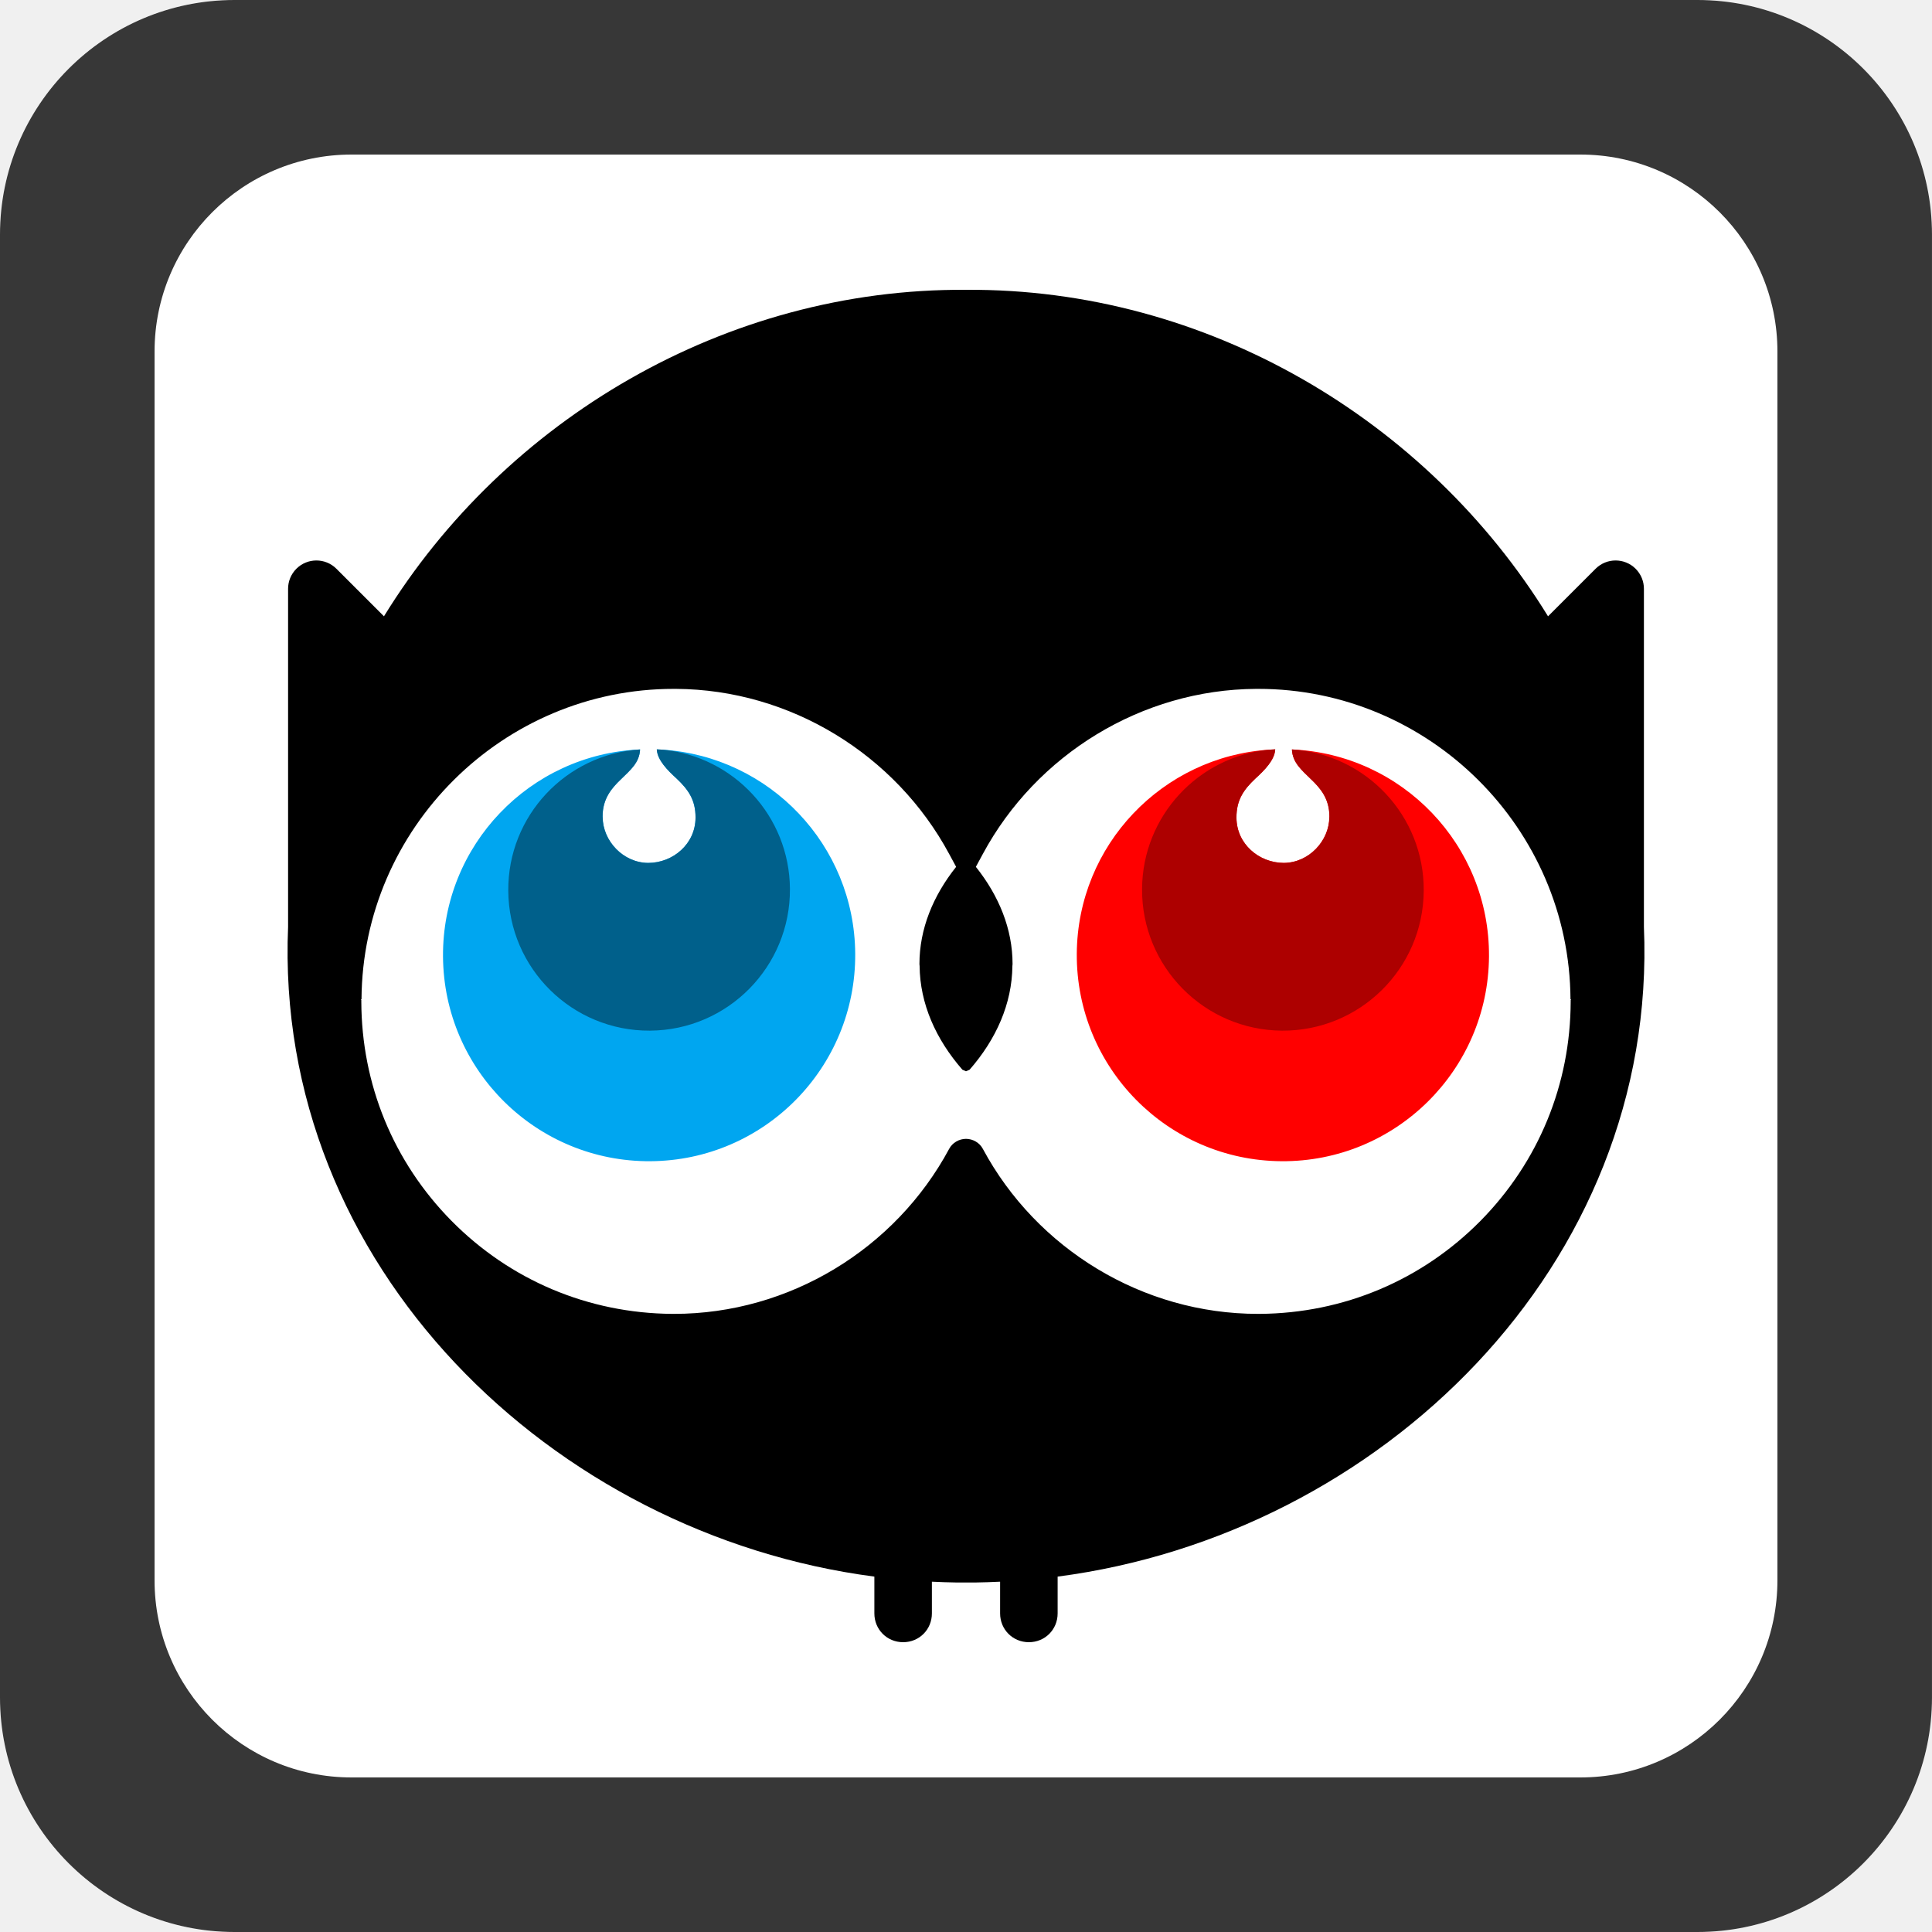
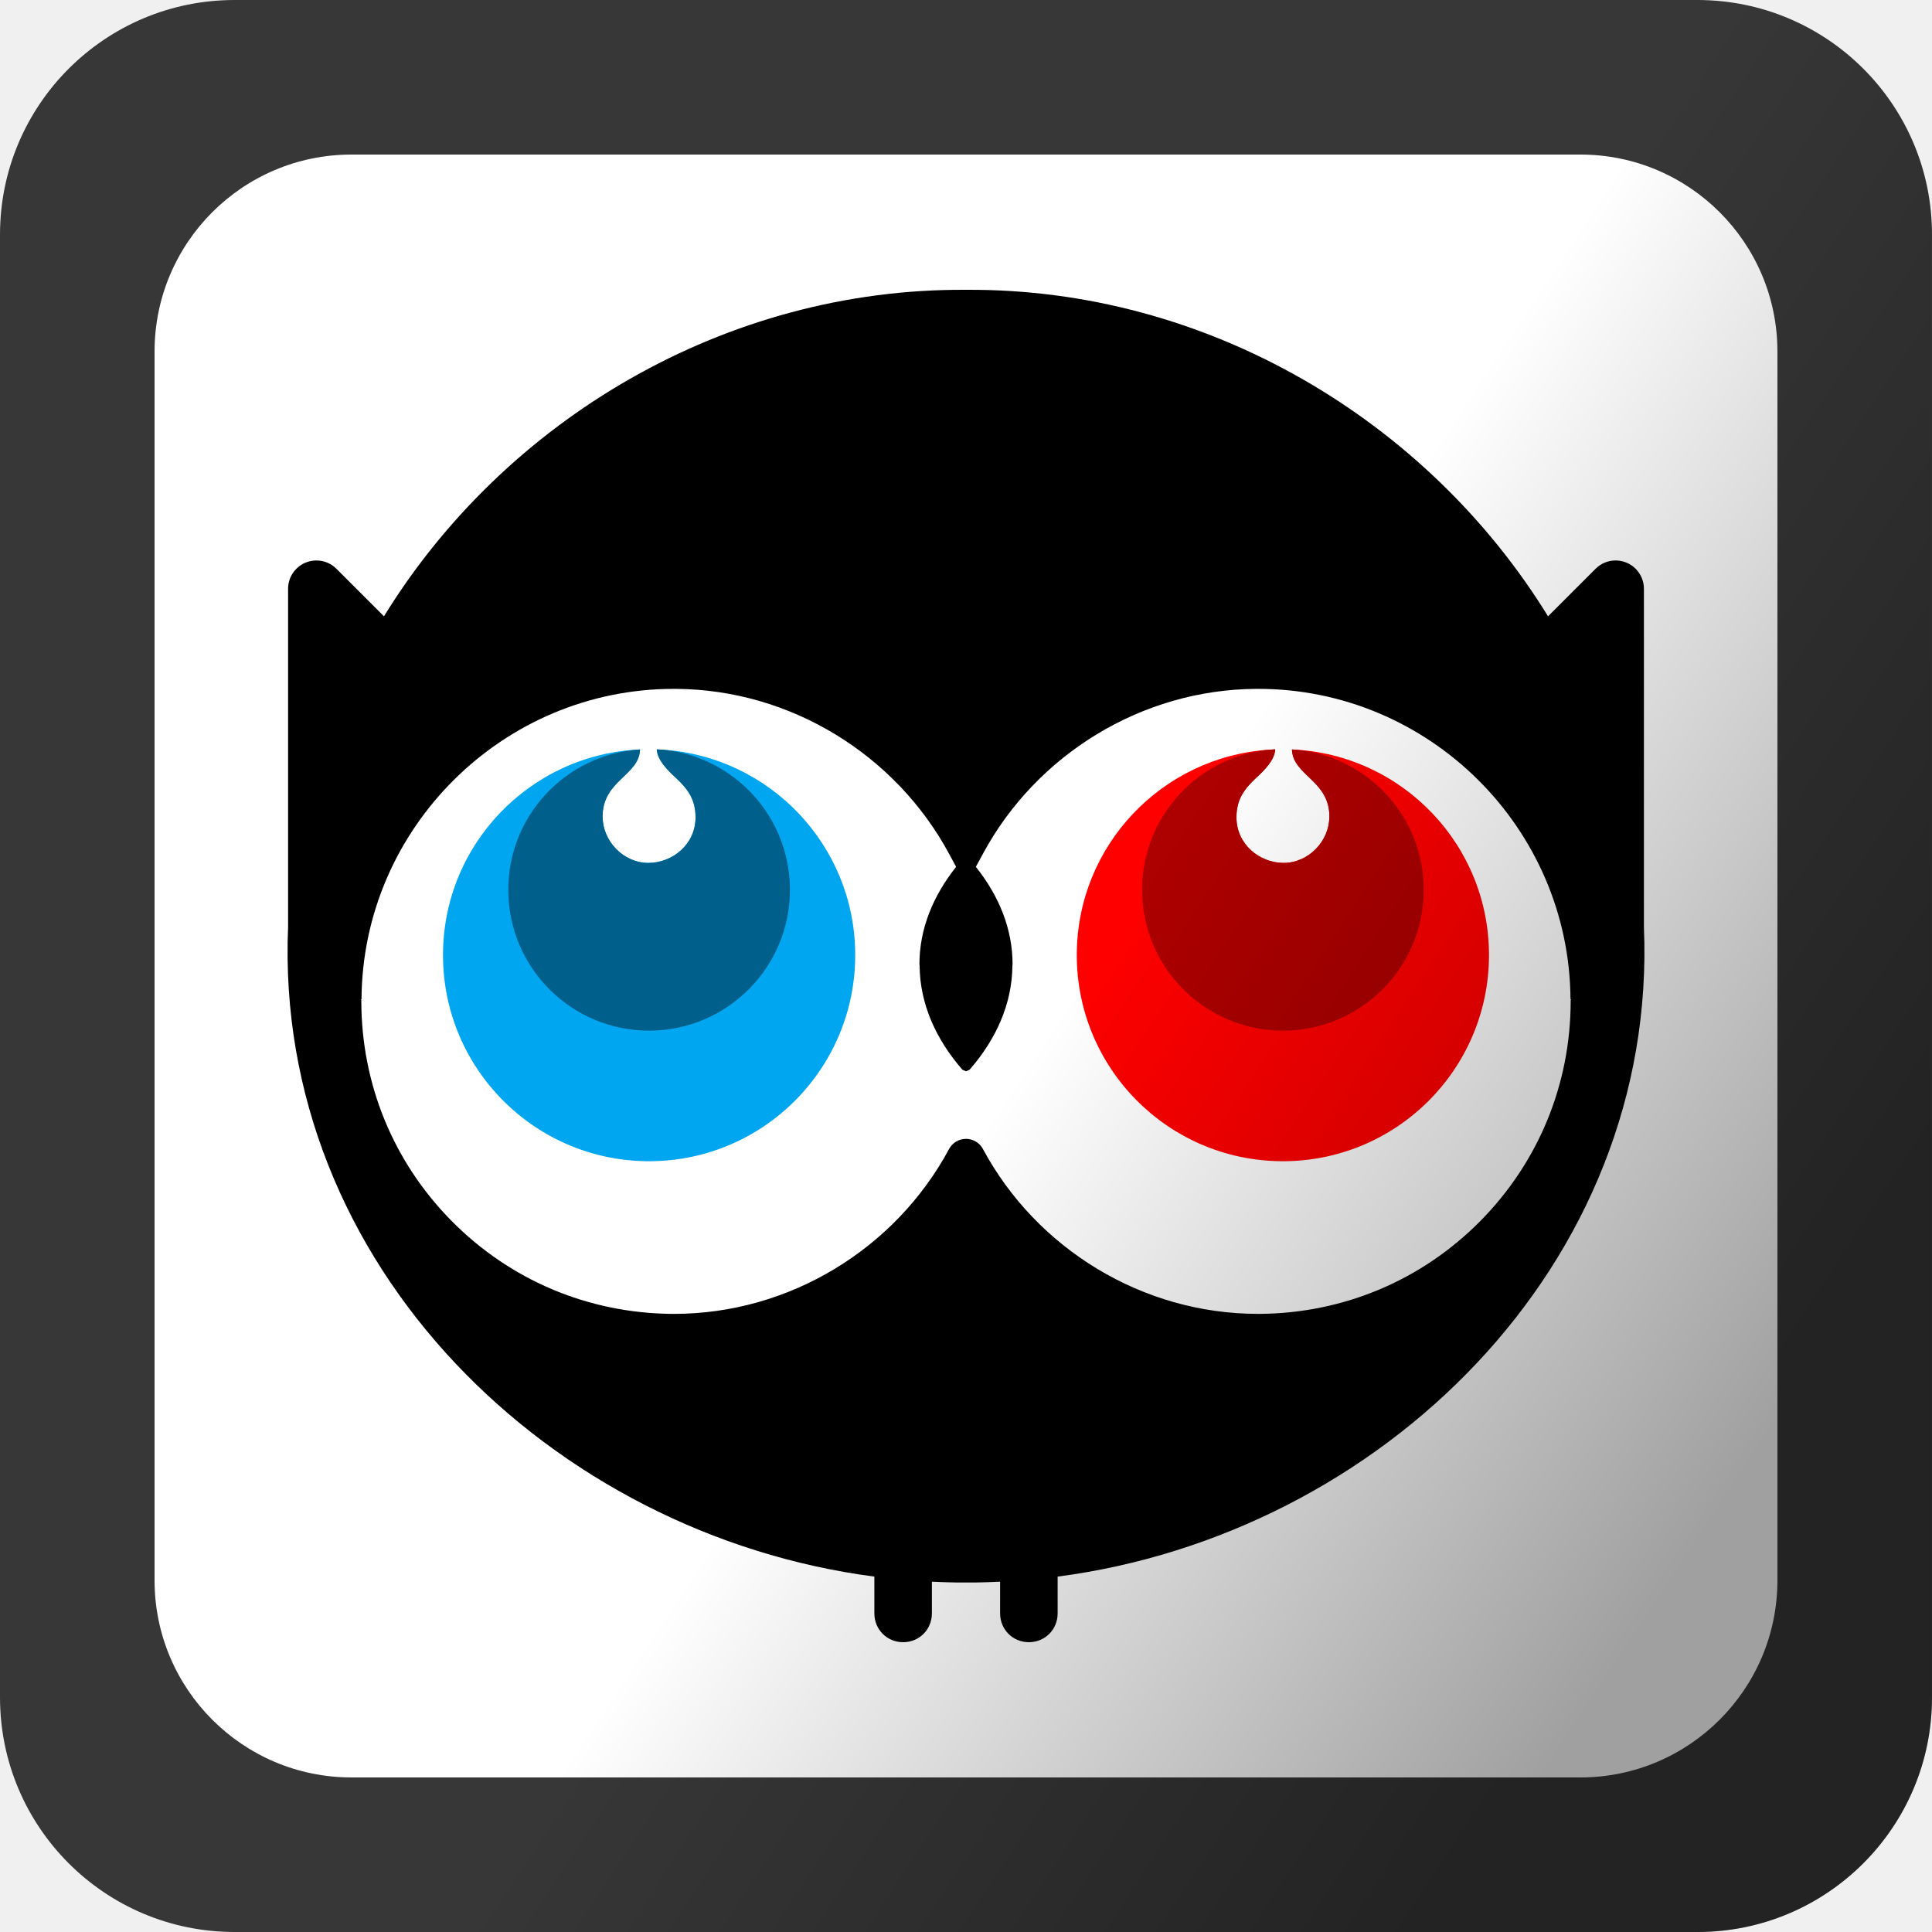
- <svg xmlns="http://www.w3.org/2000/svg" width="100" height="100" id="svg3932" version="1.1">
+ <svg xmlns="http://www.w3.org/2000/svg" xmlns:xlink="http://www.w3.org/1999/xlink" width="100" height="100" id="svg3932" version="1.1">
  <defs id="defs11">
+     <linearGradient id="linearGradient3793">
+       <stop style="stop-color:#000000;stop-opacity:0.784;" offset="0" id="stop3795" />
+       <stop style="stop-color:#ffffff;stop-opacity:0;" offset="1" id="stop3797" />
+     </linearGradient>
    <clipPath id="clipPath3003" clipPathUnits="userSpaceOnUse">
      <path id="path3005-8" d="m 0,841.89 595.28,0 L 595.28,0 0,0 0,841.89 z" />
    </clipPath>
    <clipPath id="clipPath3110" clipPathUnits="userSpaceOnUse">
      <path id="path3112" d="m 0,841.89 595.28,0 L 595.28,0 0,0 0,841.89 z" />
    </clipPath>
+     <linearGradient xlink:href="#linearGradient5322" id="linearGradient3799" x1="-72.771" y1="98.26" x2="-108.532" y2="74.678" gradientUnits="userSpaceOnUse" gradientTransform="translate(157.2564,-12.92373)" />
+     <linearGradient xlink:href="#linearGradient5322" id="linearGradient5328" x1="644.286" y1="1009.505" x2="334.286" y2="796.648" gradientUnits="userSpaceOnUse" gradientTransform="matrix(0.2,0,0,0.2,-3.6000001e-5,841.8898)" />
+     <linearGradient id="linearGradient5322">
+       <stop style="stop-color:#000000;stop-opacity:0.374;" offset="0" id="stop5324" />
+       <stop style="stop-color:#000000;stop-opacity:0;" offset="1" id="stop5326" />
+     </linearGradient>
+     <linearGradient y2="796.648" x2="334.286" y1="1009.505" x1="644.286" gradientTransform="matrix(0.2,0,0,0.2,-239.2861,-118.3368)" gradientUnits="userSpaceOnUse" id="linearGradient3006" xlink:href="#linearGradient5322" />
+     <linearGradient xlink:href="#linearGradient5322-9" id="linearGradient3799-4" x1="-72.771" y1="98.26" x2="-108.532" y2="74.678" gradientUnits="userSpaceOnUse" gradientTransform="translate(157.2564,-12.92373)" />
+     <linearGradient id="linearGradient5322-9">
+       <stop style="stop-color:#000000;stop-opacity:0.374;" offset="0" id="stop5324-1" />
+       <stop style="stop-color:#000000;stop-opacity:0;" offset="1" id="stop5326-3" />
+     </linearGradient>
+     <linearGradient y2="74.678" x2="-108.532" y1="98.26" x1="-72.771" gradientTransform="translate(157.2564,-12.92373)" gradientUnits="userSpaceOnUse" id="linearGradient3850" xlink:href="#linearGradient5322-9" />
  </defs>
  <path style="fill:#ffffff;fill-opacity:1;display:inline" d="m 87.864,4e-5 -75.728,0 C 5.433,4e-5 1.0000055e-5,5.434 1.0000055e-5,12.136 l 0,75.728 C 1.0000055e-5,94.567 5.434,100 12.136,100 l 75.728,0 c 6.702,0 12.136,-5.434 12.136,-12.136 l 0,-75.728 C 100,5.434 94.567,4e-5 87.864,4e-5 z" id="path5" />
  <path style="fill:#ffffff;display:inline" d="M 12.137,0 C 5.435,0 0,5.435 0,12.137 L 0,87.862 C 0,94.565 5.435,100 12.137,100 l 75.725,0 C 94.565,100 100,94.565 100,87.862 L 100,12.137 C 100,5.435 94.565,0 87.862,0 l -75.725,0 z" id="path3009" />
  <path style="fill:#000000;fill-opacity:0.784;display:inline" d="M 12.137,2e-5 C 5.435,2e-5 -1.999989e-5,5.435 0,12.138 l 0,75.725 c 0,6.702 5.435,12.138 12.137,12.137 l 75.725,0 c 6.702,0 12.137,-5.435 12.137,-12.137 l 0,-75.725 C 100,5.435 94.565,2e-5 87.862,2e-5 l -75.725,0 z m 6.056,8 63.606,0 c 5.63,0 10.2,4.564 10.2,10.194 l 0,63.606 c -1.6e-5,5.63 -4.57,10.2 -10.2,10.2 l -63.606,0 C 12.564,92 8,87.43 8,81.8 L 8,18.194 C 8,12.564 12.564,8 18.194,8 z" id="path7-8-6-9" />
  <g id="g3296" transform="matrix(0.7812087,0,0,0.7812087,-245.4281,25.82808)">
    <g transform="matrix(1.25,0,0,-1.25,378.1692,42.39406)" id="g3027">
      <path id="path3029" style="fill:#ffffff;fill-opacity:1;fill-rule:nonzero;stroke:none" d="m 0,0 c -0.369,0 -0.723,-0.207 -0.894,-0.531 -2.853,-5.309 -8.478,-8.746 -14.58,-8.746 l -0.107,0 c -4.438,0.035 -8.578,1.781 -11.691,4.931 -3.087,3.131 -4.77,7.244 -4.78,11.628 l 0,0.081 -0.027,0.036 0.037,0 c 0.053,9.071 7.496,16.461 16.56,16.452 l 0.108,0 c 6.065,-0.036 11.645,-3.483 14.48,-8.749 l 0.37,-0.684 C -1.749,12.879 -2.469,11.125 -2.469,9.262 L -2.46,9.163 c 0.019,-1.998 0.856,-3.879 2.269,-5.499 l 0.188,-0.081 0.004,0 0.188,0.081 c 1.414,1.62 2.25,3.501 2.269,5.499 l 0.009,0.099 c 0,1.863 -0.72,3.617 -1.945,5.156 l 0.37,0.684 c 2.835,5.266 8.415,8.713 14.48,8.749 l 0.108,0 C 24.544,23.86 31.987,16.47 32.04,7.399 l 0.037,0 -0.027,-0.036 0,-0.081 C 32.04,2.898 30.357,-1.215 27.271,-4.346 24.157,-7.496 20.017,-9.242 15.579,-9.277 l -0.107,0 C 9.37,-9.277 3.745,-5.84 0.892,-0.531 0.721,-0.207 0.367,0 -0.002,0 L 0,0 z" />
    </g>
    <g transform="matrix(1.25,0,0,-1.25,398.6526,16.58656)" id="g3031">
      <path id="path3033" style="fill:#949494;fill-opacity:1;fill-rule:nonzero;stroke:none" d="m 0,0 c -0.1,-0.008 -0.207,-0.008 -0.307,-0.018 0.1,0.01 0.207,0.01 0.307,0.01 L 0,0" />
    </g>
    <g transform="matrix(1.25,0,0,-1.25,357.6809,16.58418)" id="g3035">
      <path id="path3037" style="fill:#adadad;fill-opacity:1;fill-rule:nonzero;stroke:none" d="m 0,0 0,-0.01 c 0.107,0 0.207,0 0.314,-0.008 C 0.207,-0.01 0.107,-0.01 0,0" />
    </g>
    <g transform="matrix(1.25,0,0,-1.25,358.0741,16.60855)" id="g3039">
      <path id="path3041" style="fill:#00a6f0;fill-opacity:1;fill-rule:evenodd;stroke:none" d="m 0,0 c -0.104,0.008 -0.209,0.01 -0.314,0.014 0.029,-0.559 0.552,-1.092 1.052,-1.547 0.61,-0.576 1.007,-1.129 1.001,-2.067 l 0,-0.007 C 1.734,-4.999 0.545,-5.997 -0.764,-6.003 l -0.007,0 c -1.325,0.01 -2.405,1.162 -2.413,2.427 l -0.002,0.043 c -0.003,0.955 0.507,1.517 0.965,1.957 0.501,0.494 0.989,0.881 1.02,1.588 -5.842,-0.252 -10.485,-5.077 -10.445,-10.974 0.041,-6.035 4.966,-10.893 10.998,-10.852 6.035,0.041 10.89,4.965 10.851,11.001 C 10.164,-5.052 5.662,-0.369 0,0" />
    </g>
    <g transform="matrix(1.25,0,0,-1.25,378.1692,42.39406)" id="g3043">
      <path id="path3045" style="fill:#000000;fill-opacity:1;fill-rule:nonzero;stroke:none" d="m 0,0 c -0.369,0 -0.723,-0.207 -0.894,-0.531 -2.853,-5.309 -8.478,-8.746 -14.58,-8.746 l -0.107,0 c -4.438,0.035 -8.578,1.781 -11.691,4.931 -3.087,3.131 -4.77,7.244 -4.78,11.628 l 0,0.081 -0.027,0.036 0.037,0 c 0.053,9.071 7.496,16.461 16.56,16.452 l 0.108,0 c 6.065,-0.036 11.645,-3.483 14.48,-8.749 l 0.37,-0.684 C -1.749,12.879 -2.469,11.125 -2.469,9.262 L -2.46,9.163 c 0.019,-1.998 0.856,-3.879 2.269,-5.499 l 0.188,-0.081 0.004,0 0.188,0.081 c 1.414,1.62 2.25,3.501 2.269,5.499 l 0.009,0.099 c 0,1.863 -0.72,3.617 -1.945,5.156 l 0.37,0.684 c 2.835,5.266 8.415,8.713 14.48,8.749 l 0.108,0 C 24.544,23.86 31.987,16.47 32.04,7.399 l 0.037,0 -0.027,-0.036 0,-0.081 C 32.04,2.898 30.357,-1.215 27.271,-4.346 24.157,-7.496 20.017,-9.242 15.579,-9.277 l -0.107,0 C 9.37,-9.277 3.745,-5.84 0.892,-0.531 0.721,-0.207 0.367,0 -0.002,0 L 0,0 z m -0.001,-23.516 0.466,0 c 0.449,0.004 0.895,0.024 1.342,0.043 l 0,-1.681 c 0,-0.854 0.671,-1.526 1.524,-1.526 0.855,0 1.525,0.672 1.525,1.526 l 0,1.951 c 17.053,2.224 31.841,16.469 31.075,34.463 l 0.001,-0.002 0,17.9 c 0,0.383 -0.147,0.767 -0.44,1.06 -0.293,0.293 -0.678,0.439 -1.06,0.439 -0.385,0 -0.768,-0.146 -1.061,-0.439 L 30.85,27.697 C 24.444,38.109 12.751,45.089 -0.001,45.003 -12.753,45.089 -24.446,38.109 -30.852,27.697 l -2.521,2.521 c -0.293,0.293 -0.676,0.439 -1.061,0.439 -0.382,0 -0.767,-0.146 -1.06,-0.439 -0.293,-0.293 -0.44,-0.677 -0.44,-1.06 l 0,-17.9 10e-4,0.002 c -0.766,-17.994 14.022,-32.239 31.075,-34.463 l 0,-1.951 c 0,-0.854 0.67,-1.526 1.525,-1.526 0.854,0 1.524,0.672 1.524,1.526 l 0,1.681 c 0.447,-0.019 0.893,-0.039 1.342,-0.043 l 0.466,0 z" />
    </g>
    <g transform="matrix(1.25,0,0,-1.25,358.9968,18.52505)" id="g3047">
      <path id="path3049" style="fill:#00608b;fill-opacity:1;fill-rule:nonzero;stroke:none" d="m 0,0 c 0.609,-0.576 1.007,-1.129 1.001,-2.066 l 0,-0.008 C 0.996,-3.466 -0.193,-4.464 -1.502,-4.47 l -0.007,0 c -1.325,0.01 -2.405,1.162 -2.413,2.427 L -3.924,-2 c -0.004,0.955 0.507,1.518 0.965,1.957 0.501,0.494 0.988,0.881 1.02,1.588 -3.92,-0.248 -7.014,-3.514 -6.986,-7.491 0.027,-4.123 3.392,-7.442 7.515,-7.414 4.123,0.029 7.441,3.394 7.415,7.515 C 5.979,-1.986 3.023,1.172 -0.738,1.533 -0.843,1.541 -0.947,1.543 -1.053,1.547 -1.023,0.988 -0.5,0.455 0,0" />
    </g>
    <g transform="matrix(1.25,0,0,-1.25,398.6551,16.58418)" id="g3051">
      <path id="path3053" style="fill:#adadad;fill-opacity:1;fill-rule:nonzero;stroke:none" d="m 0,0 0,-0.01 c -0.107,0 -0.207,0 -0.314,-0.008 C -0.207,-0.01 -0.107,-0.01 0,0" />
    </g>
    <g transform="matrix(1.25,0,0,-1.25,398.2619,16.60855)" id="g3055">
      <path id="path3057" style="fill:#ff0000;fill-opacity:1;fill-rule:evenodd;stroke:none" d="M 0,0 C 0.104,0.008 0.209,0.01 0.314,0.014 0.285,-0.545 -0.238,-1.078 -0.738,-1.533 -1.348,-2.109 -1.745,-2.662 -1.739,-3.6 l 0,-0.007 c 0.005,-1.392 1.194,-2.39 2.503,-2.396 l 0.007,0 c 1.325,0.01 2.405,1.162 2.413,2.427 l 0.002,0.043 C 3.189,-2.578 2.679,-2.016 2.221,-1.576 1.72,-1.082 1.232,-0.695 1.201,0.012 7.043,-0.24 11.686,-5.065 11.646,-10.962 11.605,-16.997 6.68,-21.855 0.648,-21.814 c -6.035,0.041 -10.89,4.965 -10.851,11.001 C -10.164,-5.052 -5.662,-0.369 0,0" />
    </g>
    <g transform="matrix(1.25,0,0,-1.25,397.3392,18.52505)" id="g3059">
      <path id="path3061" style="fill:#ad0000;fill-opacity:1;fill-rule:nonzero;stroke:none" d="m 0,0 c -0.609,-0.576 -1.007,-1.129 -1.001,-2.066 l 0,-0.008 c 0.005,-1.392 1.194,-2.39 2.503,-2.396 l 0.007,0 c 1.325,0.01 2.405,1.162 2.413,2.427 L 3.924,-2 C 3.928,-1.045 3.417,-0.482 2.959,-0.043 2.458,0.451 1.971,0.838 1.939,1.545 5.859,1.297 8.953,-1.969 8.925,-5.946 8.898,-10.069 5.533,-13.388 1.41,-13.36 c -4.123,0.029 -7.441,3.394 -7.415,7.515 0.026,3.859 2.982,7.017 6.743,7.378 0.105,0.008 0.209,0.01 0.315,0.014 C 1.023,0.988 0.5,0.455 0,0" />
    </g>
  </g>
+   <path style="fill:url(#linearGradient3850);fill-opacity:1;display:inline" d="M 12.138,0 C 5.435,0 -1.9999945e-5,5.435 0,12.137 L 0,87.863 C 0,94.565 5.435,100 12.138,100 l 75.725,0 C 94.565,100 100,94.565 100,87.863 L 100,12.137 C 100,5.435 94.565,0 87.863,0 z" id="path7-8-6-9-9" />
</svg>
